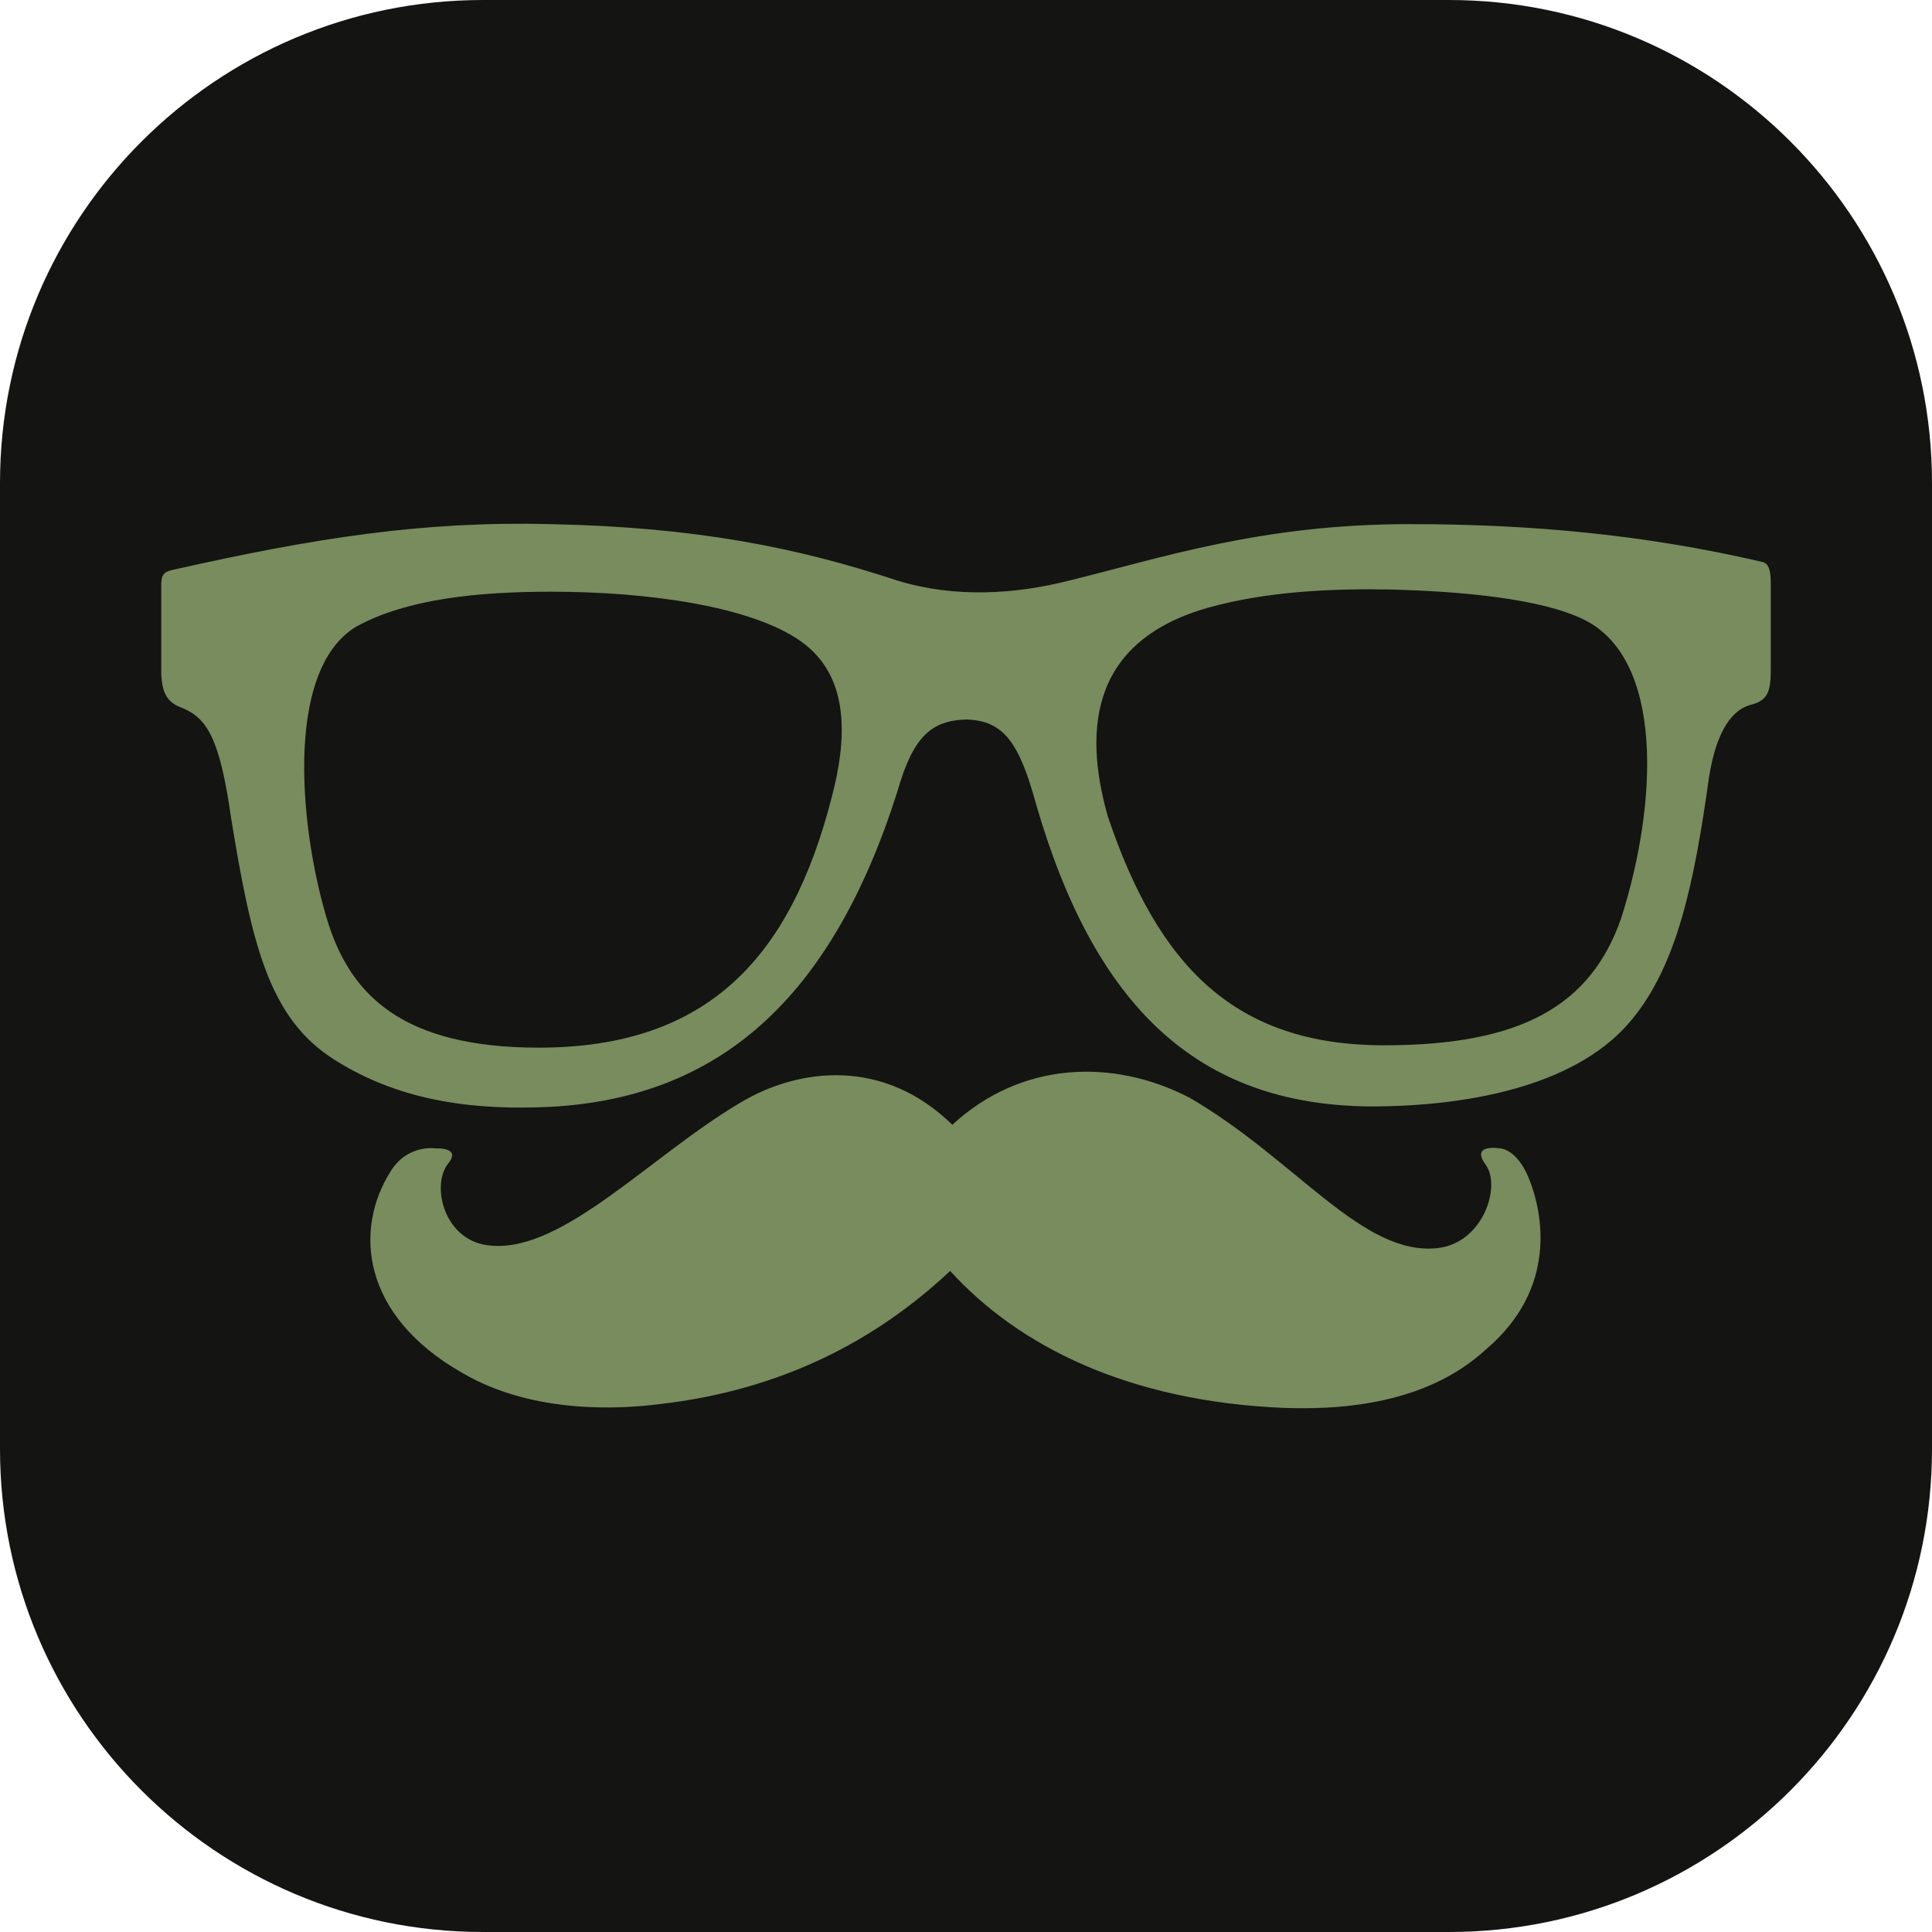
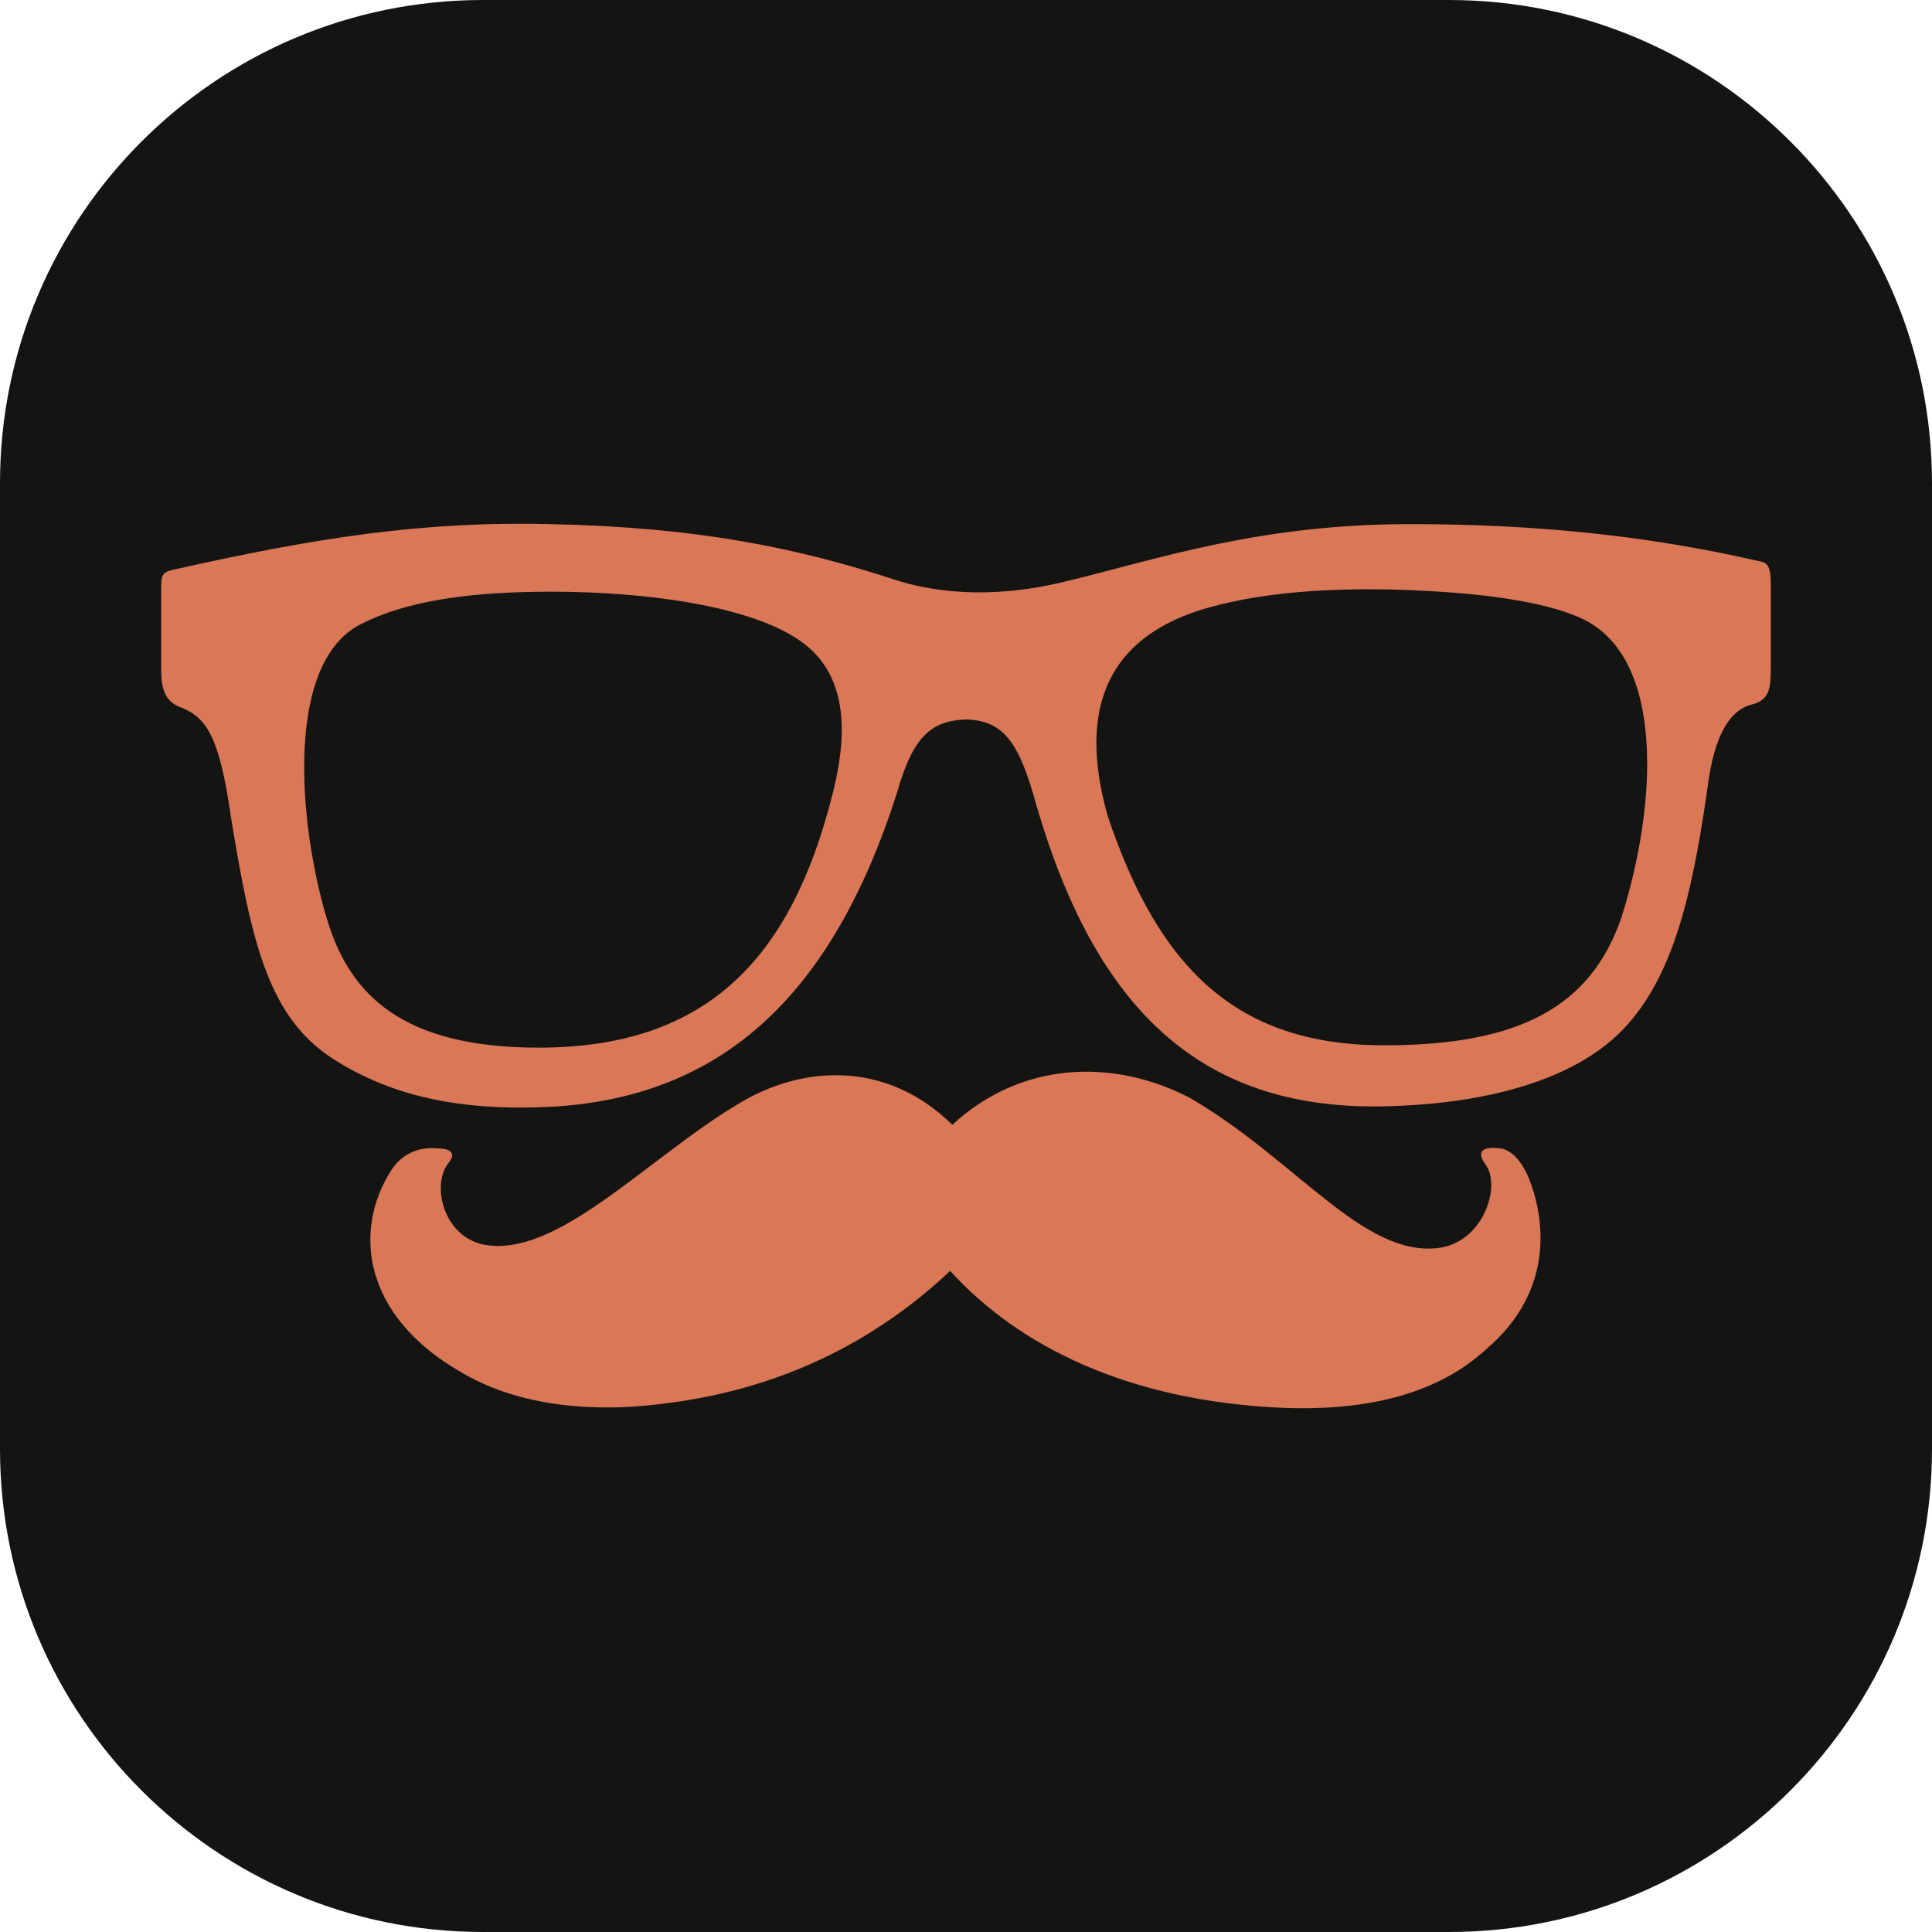
<svg xmlns="http://www.w3.org/2000/svg" width="100%" height="100%" viewBox="0 0 250 250" version="1.1" xml:space="preserve" style="fill-rule:evenodd;clip-rule:evenodd;stroke-linejoin:round;stroke-miterlimit:2;">
-   <path d="M250,62.5L250,187.5C250,221.995 221.995,250 187.5,250L62.5,250C28.005,250 0,221.995 0,187.5L0,62.5C0,28.005 28.005,0 62.5,0L187.5,0C221.995,0 250,28.005 250,62.5Z" style="fill:rgb(20,20,19);" />
-   <g transform="matrix(1.491035,0,0,1.491035,-62.43138,-111.1761)">
-     <path d="M170.81,191.69C177.09,186.38 175.745,179.816 174.583,176.899C173.528,174.25 172.079,174.231 172.079,174.231C172.079,174.231 169.423,173.764 170.81,175.651C172.167,177.497 170.599,182.447 166.62,182.88C160.09,183.59 154.33,175.18 145.11,169.83C138.45,166.37 130.45,166.68 124.52,172.18C118.59,166.37 111.28,167.19 106.15,170.24C98.37,174.83 90.82,183.18 84.54,182.67C80.4,182.4 79.236,177.428 80.78,175.52C81.922,174.109 79.748,174.231 79.748,174.231C79.748,174.231 77.315,173.811 75.82,176.14C72.54,181.25 73.23,188.73 81.99,193.71C88.34,197.44 96.2,196.78 99.01,196.43C109.67,195.24 117.93,190.88 124.33,184.86C130.21,191.33 139.73,196.2 153.37,196.75C159.6,196.97 166.18,195.94 170.81,191.69Z" style="fill:rgb(120,140,93);fill-rule:nonzero;" />
-   </g>
-   <g transform="matrix(2.033768,0,0,2.033768,-128.2347,-186.9895)">
-     <path d="M175.2,127.7C167.73,125.96 160.48,125.29 152.73,125.29C143.29,125.29 136.88,127.46 131.05,128.89C127.7,129.74 123.83,130.01 120.18,128.89C113.87,126.81 107.45,125.48 98.05,125.29C89.95,125.09 83.05,126.17 74,128.21C73.38,128.36 73.31,128.6 73.31,129.27L73.31,134.6C73.31,136.16 73.8,136.69 74.66,136.99C76.21,137.64 77.03,138.89 77.75,143.95C79.07,152.04 80.17,156.76 84.35,159.38C88.73,162.16 93.62,162.57 97.97,162.37C108.76,161.83 115.95,155.54 120.15,142.3C121.15,138.78 122.33,137.79 124.53,137.72C126.96,137.79 127.92,139.25 129,143.2C132.72,155.94 139.21,162.25 150.23,162.34C157.15,162.34 163.67,160.77 166.89,156.8C169.75,153.34 170.85,148.16 171.79,141.39C172.28,138.33 173.32,137.04 174.54,136.76C175.62,136.47 175.72,135.77 175.72,134.44L175.72,129.14C175.72,128.35 175.65,127.83 175.2,127.7ZM115.98,142.64C113.38,152.79 108.15,158.6 97.33,158.6C88.65,158.6 85.39,155.23 83.94,150.69C82.21,145.21 81,134.66 85.72,131.81C88.96,130.04 93.46,129.59 98.14,129.59C104.25,129.59 110.82,130.51 113.97,132.72C117.26,135.01 116.88,139.19 115.98,142.64ZM166.2,150.37C164.26,155.92 159.86,158.45 151.12,158.45C141.65,158.45 136.76,153.45 133.54,143.89C131.88,138.06 132.67,132.65 139.95,130.6C143.64,129.57 147.78,129.38 151.5,129.45C156.19,129.57 161.05,130.04 163.76,131.33C168.92,133.79 168.56,142.95 166.2,150.37Z" style="fill:rgb(120,140,93);fill-rule:nonzero;" />
+   <g id="Dark-Alt">
+     <path d="M250,62.5L250,187.5C250,221.995 221.995,250 187.5,250L62.5,250C28.005,250 0,221.995 0,187.5L0,62.5C0,28.005 28.005,0 62.5,0L187.5,0C221.995,0 250,28.005 250,62.5Z" style="fill:rgb(20,20,19);" />
+     <g transform="matrix(1.491035,0,0,1.491035,-62.43138,-111.1761)">
+       <path d="M170.81,191.69C177.09,186.38 175.745,179.816 174.583,176.899C173.528,174.25 172.079,174.231 172.079,174.231C172.079,174.231 169.423,173.764 170.81,175.651C172.167,177.497 170.599,182.447 166.62,182.88C160.09,183.59 154.33,175.18 145.11,169.83C138.45,166.37 130.45,166.68 124.52,172.18C118.59,166.37 111.28,167.19 106.15,170.24C98.37,174.83 90.82,183.18 84.54,182.67C80.4,182.4 79.236,177.428 80.78,175.52C81.922,174.109 79.748,174.231 79.748,174.231C79.748,174.231 77.315,173.811 75.82,176.14C72.54,181.25 73.23,188.73 81.99,193.71C88.34,197.44 96.2,196.78 99.01,196.43C109.67,195.24 117.93,190.88 124.33,184.86C130.21,191.33 139.73,196.2 153.37,196.75C159.6,196.97 166.18,195.94 170.81,191.69Z" style="fill:rgb(217,119,87);fill-rule:nonzero;" />
+     </g>
+     <g transform="matrix(2.033768,0,0,2.033768,-128.2347,-186.9895)">
+       <path d="M175.2,127.7C167.73,125.96 160.48,125.29 152.73,125.29C143.29,125.29 136.88,127.46 131.05,128.89C127.7,129.74 123.83,130.01 120.18,128.89C113.87,126.81 107.45,125.48 98.05,125.29C89.95,125.09 83.05,126.17 74,128.21C73.38,128.36 73.31,128.6 73.31,129.27L73.31,134.6C73.31,136.16 73.8,136.69 74.66,136.99C76.21,137.64 77.03,138.89 77.75,143.95C79.07,152.04 80.17,156.76 84.35,159.38C88.73,162.16 93.62,162.57 97.97,162.37C108.76,161.83 115.95,155.54 120.15,142.3C121.15,138.78 122.33,137.79 124.53,137.72C126.96,137.79 127.92,139.25 129,143.2C132.72,155.94 139.21,162.25 150.23,162.34C157.15,162.34 163.67,160.77 166.89,156.8C169.75,153.34 170.85,148.16 171.79,141.39C172.28,138.33 173.32,137.04 174.54,136.76C175.62,136.47 175.72,135.77 175.72,134.44L175.72,129.14C175.72,128.35 175.65,127.83 175.2,127.7ZM115.98,142.64C113.38,152.79 108.15,158.6 97.33,158.6C88.65,158.6 85.39,155.23 83.94,150.69C82.21,145.21 81,134.66 85.72,131.81C88.96,130.04 93.46,129.59 98.14,129.59C104.25,129.59 110.82,130.51 113.97,132.72C117.26,135.01 116.88,139.19 115.98,142.64ZM166.2,150.37C164.26,155.92 159.86,158.45 151.12,158.45C141.65,158.45 136.76,153.45 133.54,143.89C131.88,138.06 132.67,132.65 139.95,130.6C143.64,129.57 147.78,129.38 151.5,129.45C156.19,129.57 161.05,130.04 163.76,131.33C168.92,133.79 168.56,142.95 166.2,150.37Z" style="fill:rgb(217,119,87);fill-rule:nonzero;" />
+     </g>
  </g>
</svg>
